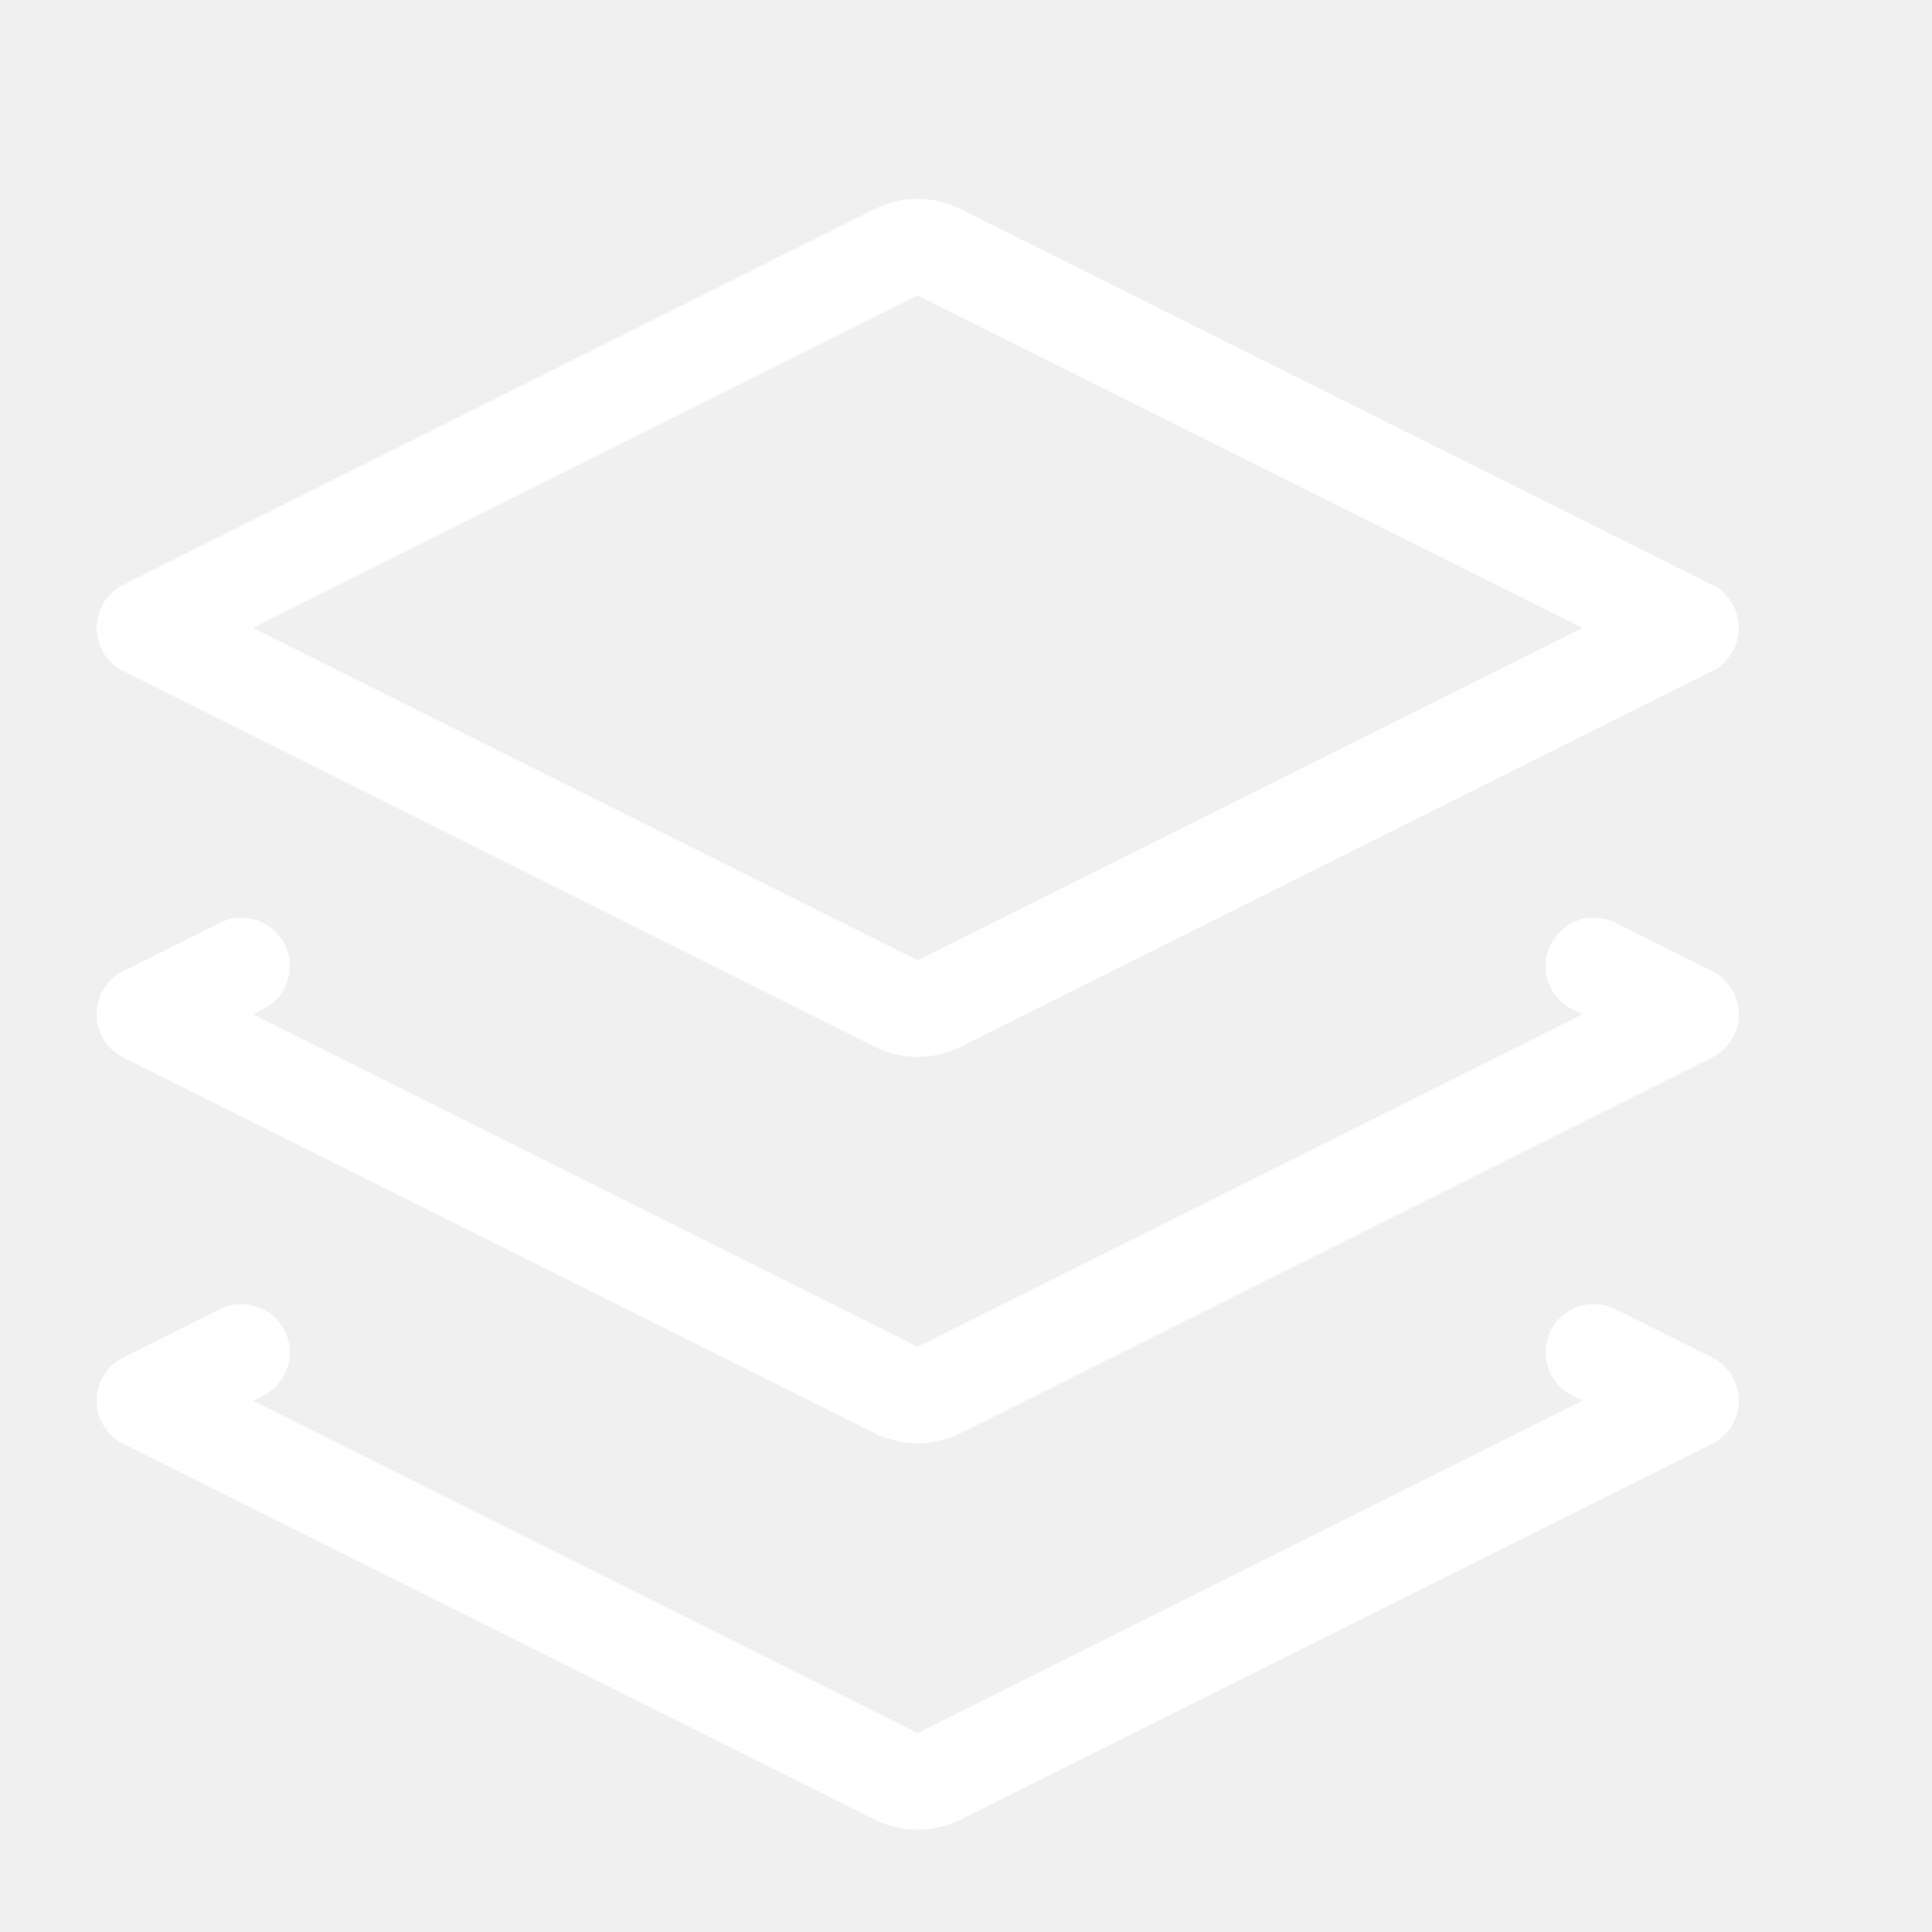
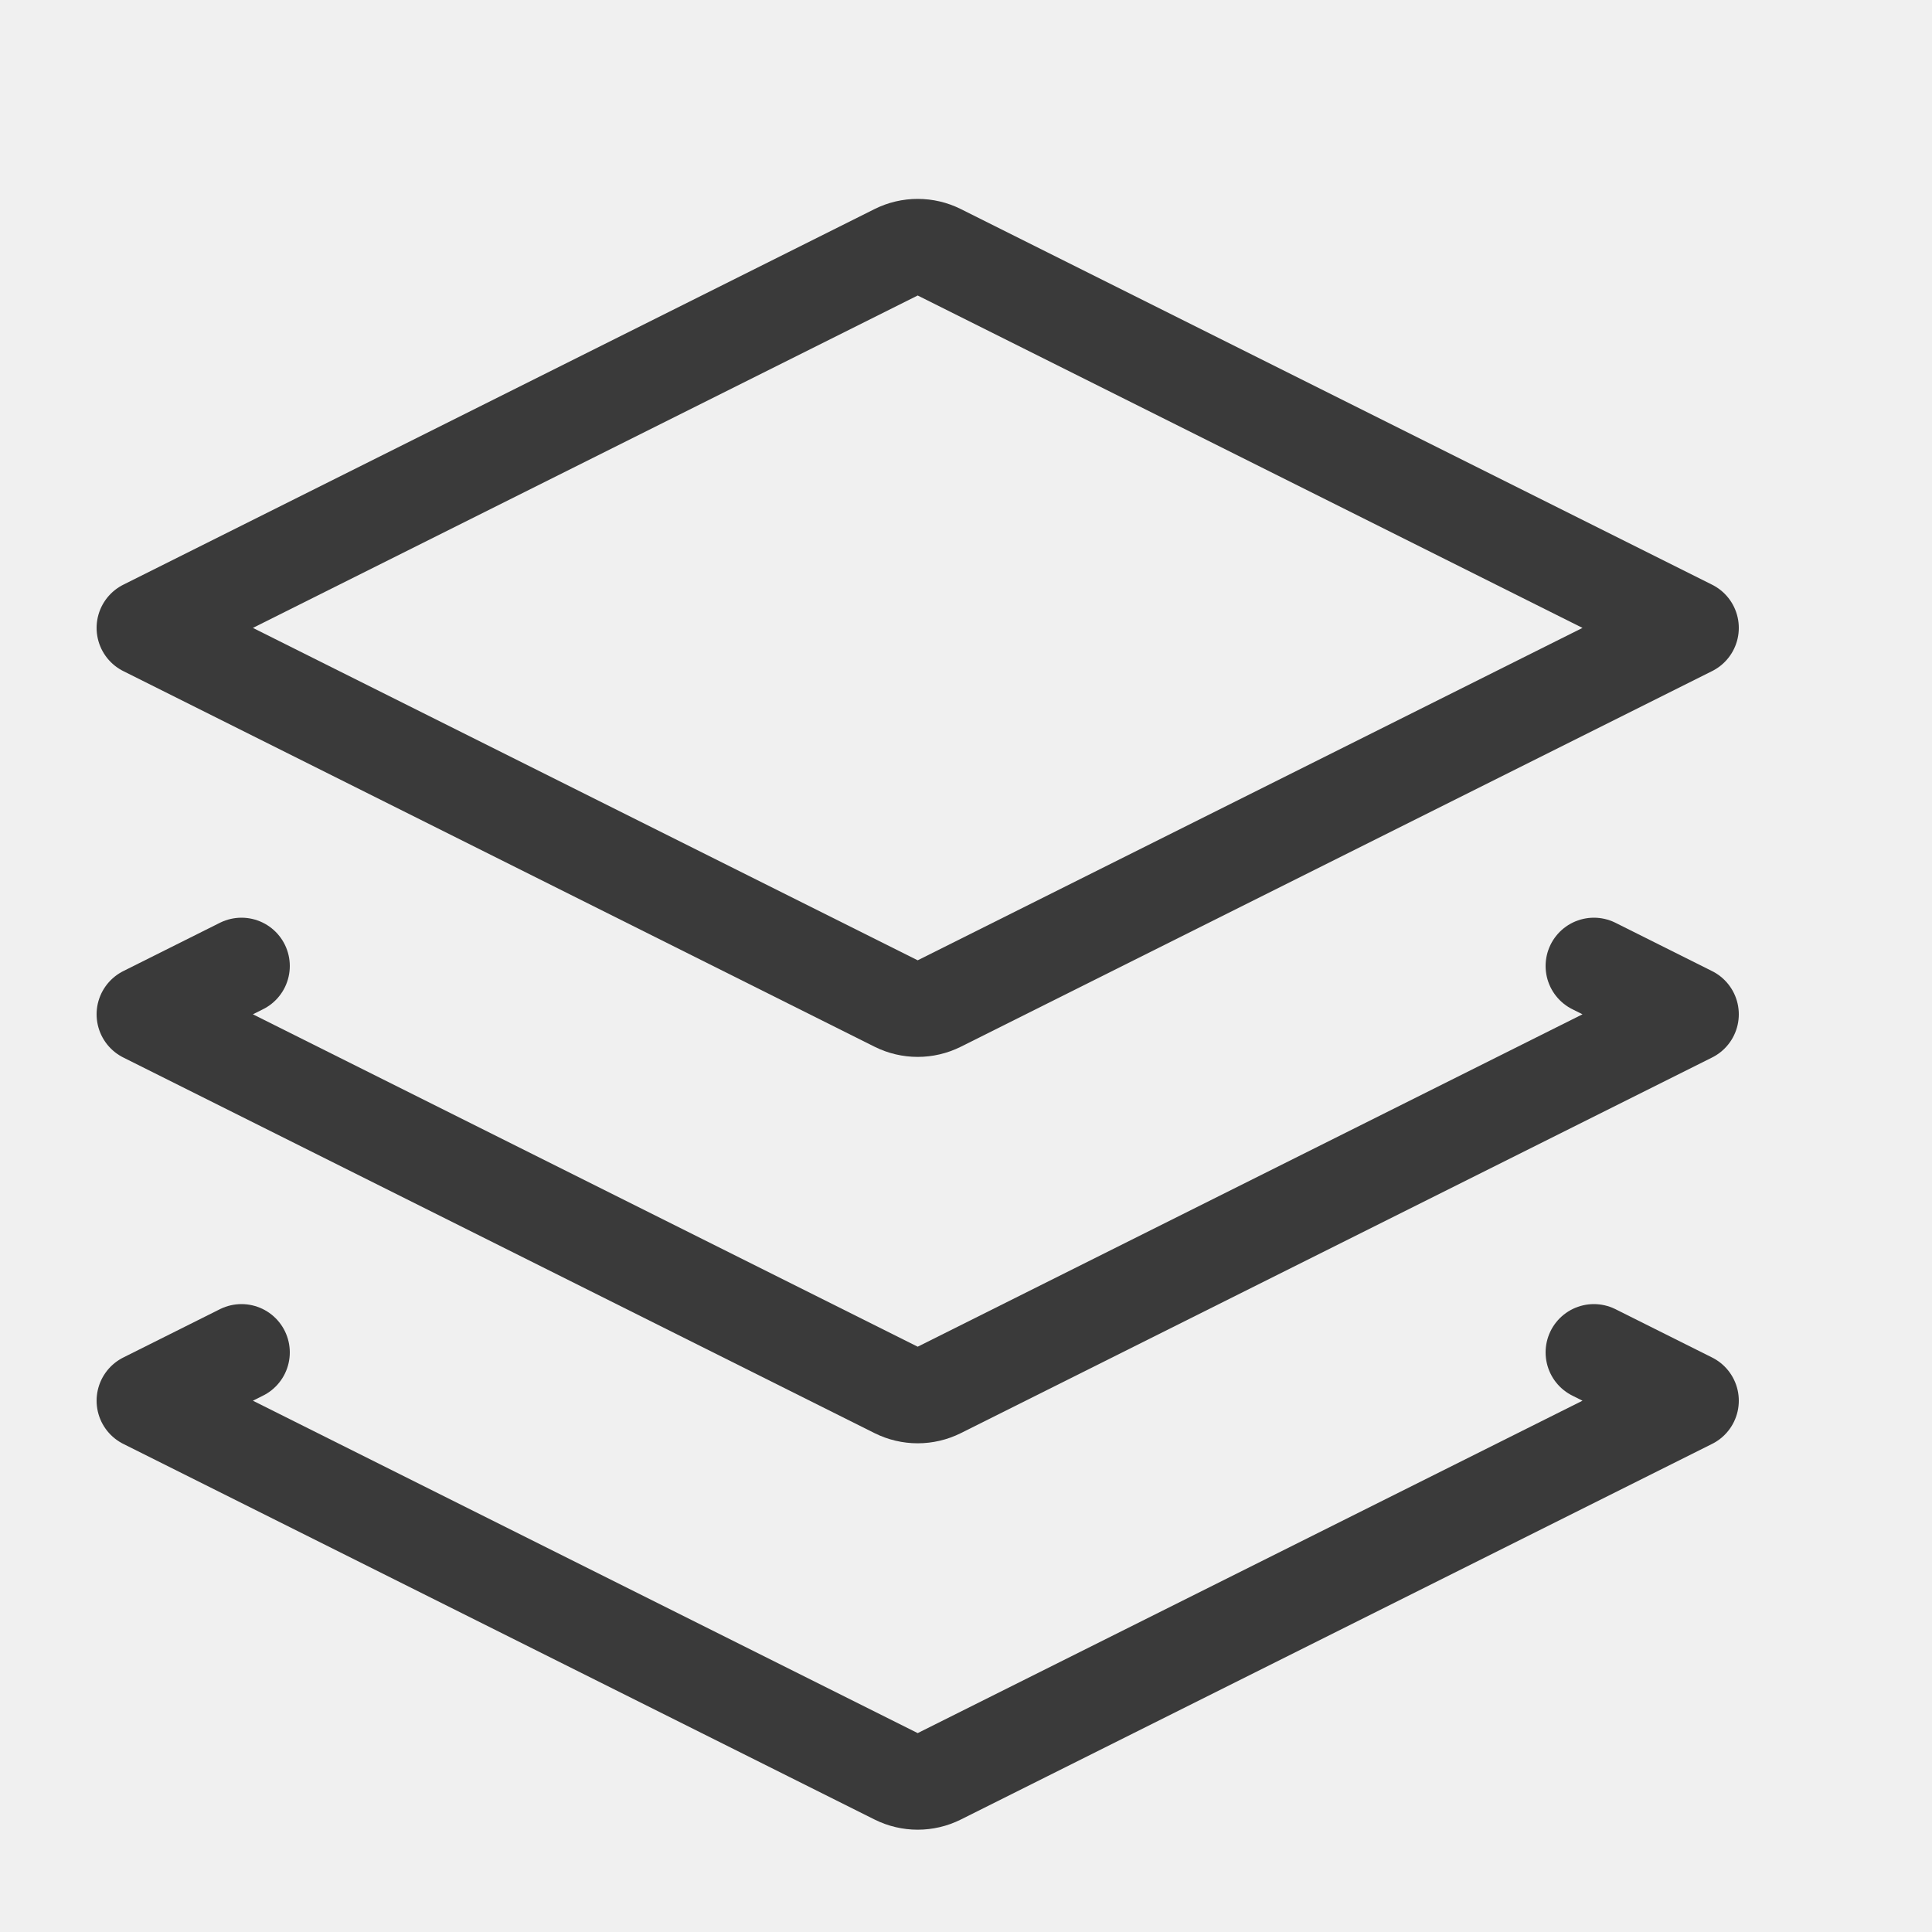
<svg xmlns="http://www.w3.org/2000/svg" width="20" height="20" viewBox="0 0 20 20">
-   <path d="M1.5,6.5l7.776,3.888a.5.5,0,0,0,.448,0L17.5,6.5,9.724,2.612a.5.5,0,0,0-.448,0Z" style="fill:none;stroke:#fff;stroke-linecap:round;stroke-linejoin:round" />
-   <path d="M2.5,14l-1,.5,7.776,3.888a.5.5,0,0,0,.448,0L17.5,14.5l-1-.5" style="fill:none;stroke:#fff;stroke-linecap:round;stroke-linejoin:round" />
-   <path d="M2.5,10l-1,.5,7.776,3.888a.5.5,0,0,0,.448,0L17.5,10.5l-1-.5" style="fill:none;stroke:#fff;stroke-linecap:round;stroke-linejoin:round" />
+   <path d="M1.5,6.5l7.776,3.888a.5.5,0,0,0,.448,0L17.5,6.5,9.724,2.612a.5.5,0,0,0-.448,0Z" style="fill:none;stroke:#3A3A3A;stroke-linecap:round;stroke-linejoin:round" />
+   <path d="M2.5,14l-1,.5,7.776,3.888a.5.5,0,0,0,.448,0L17.5,14.5l-1-.5" style="fill:none;stroke:#3A3A3A;stroke-linecap:round;stroke-linejoin:round" />
+   <path d="M2.5,10l-1,.5,7.776,3.888a.5.5,0,0,0,.448,0L17.5,10.5l-1-.5" style="fill:none;stroke:#3A3A3A;stroke-linecap:round;stroke-linejoin:round" />
</svg>
